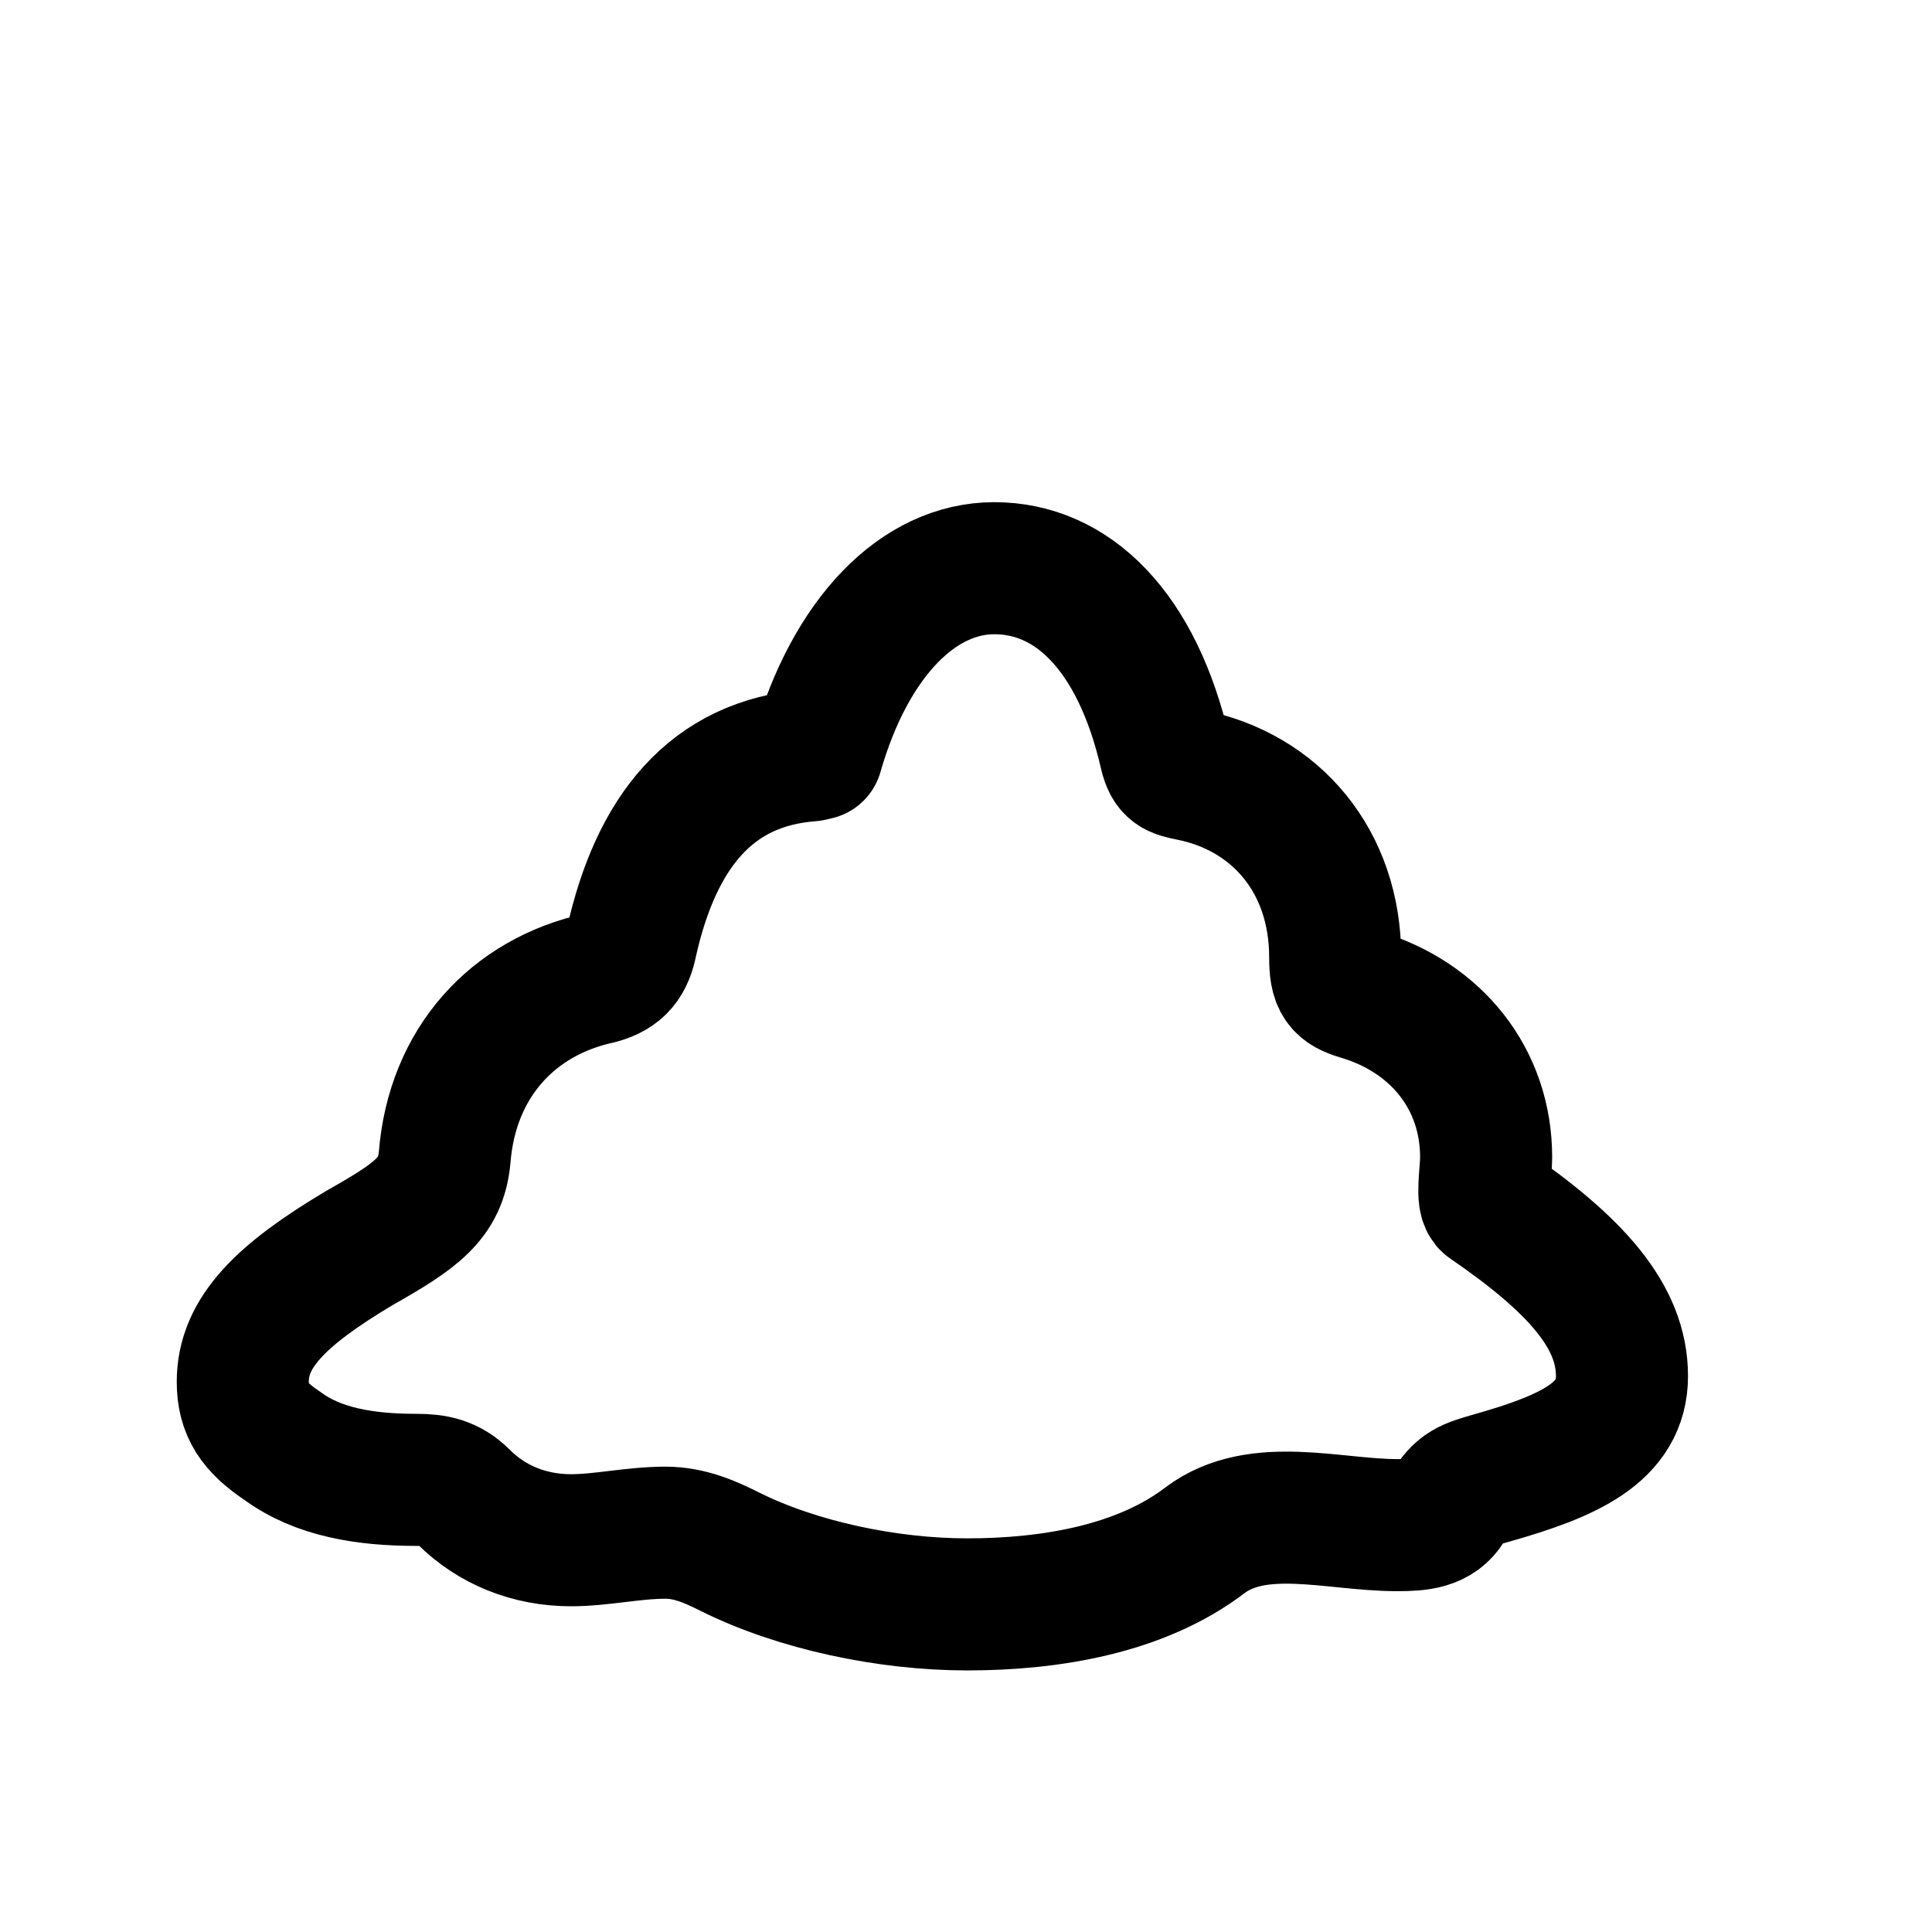
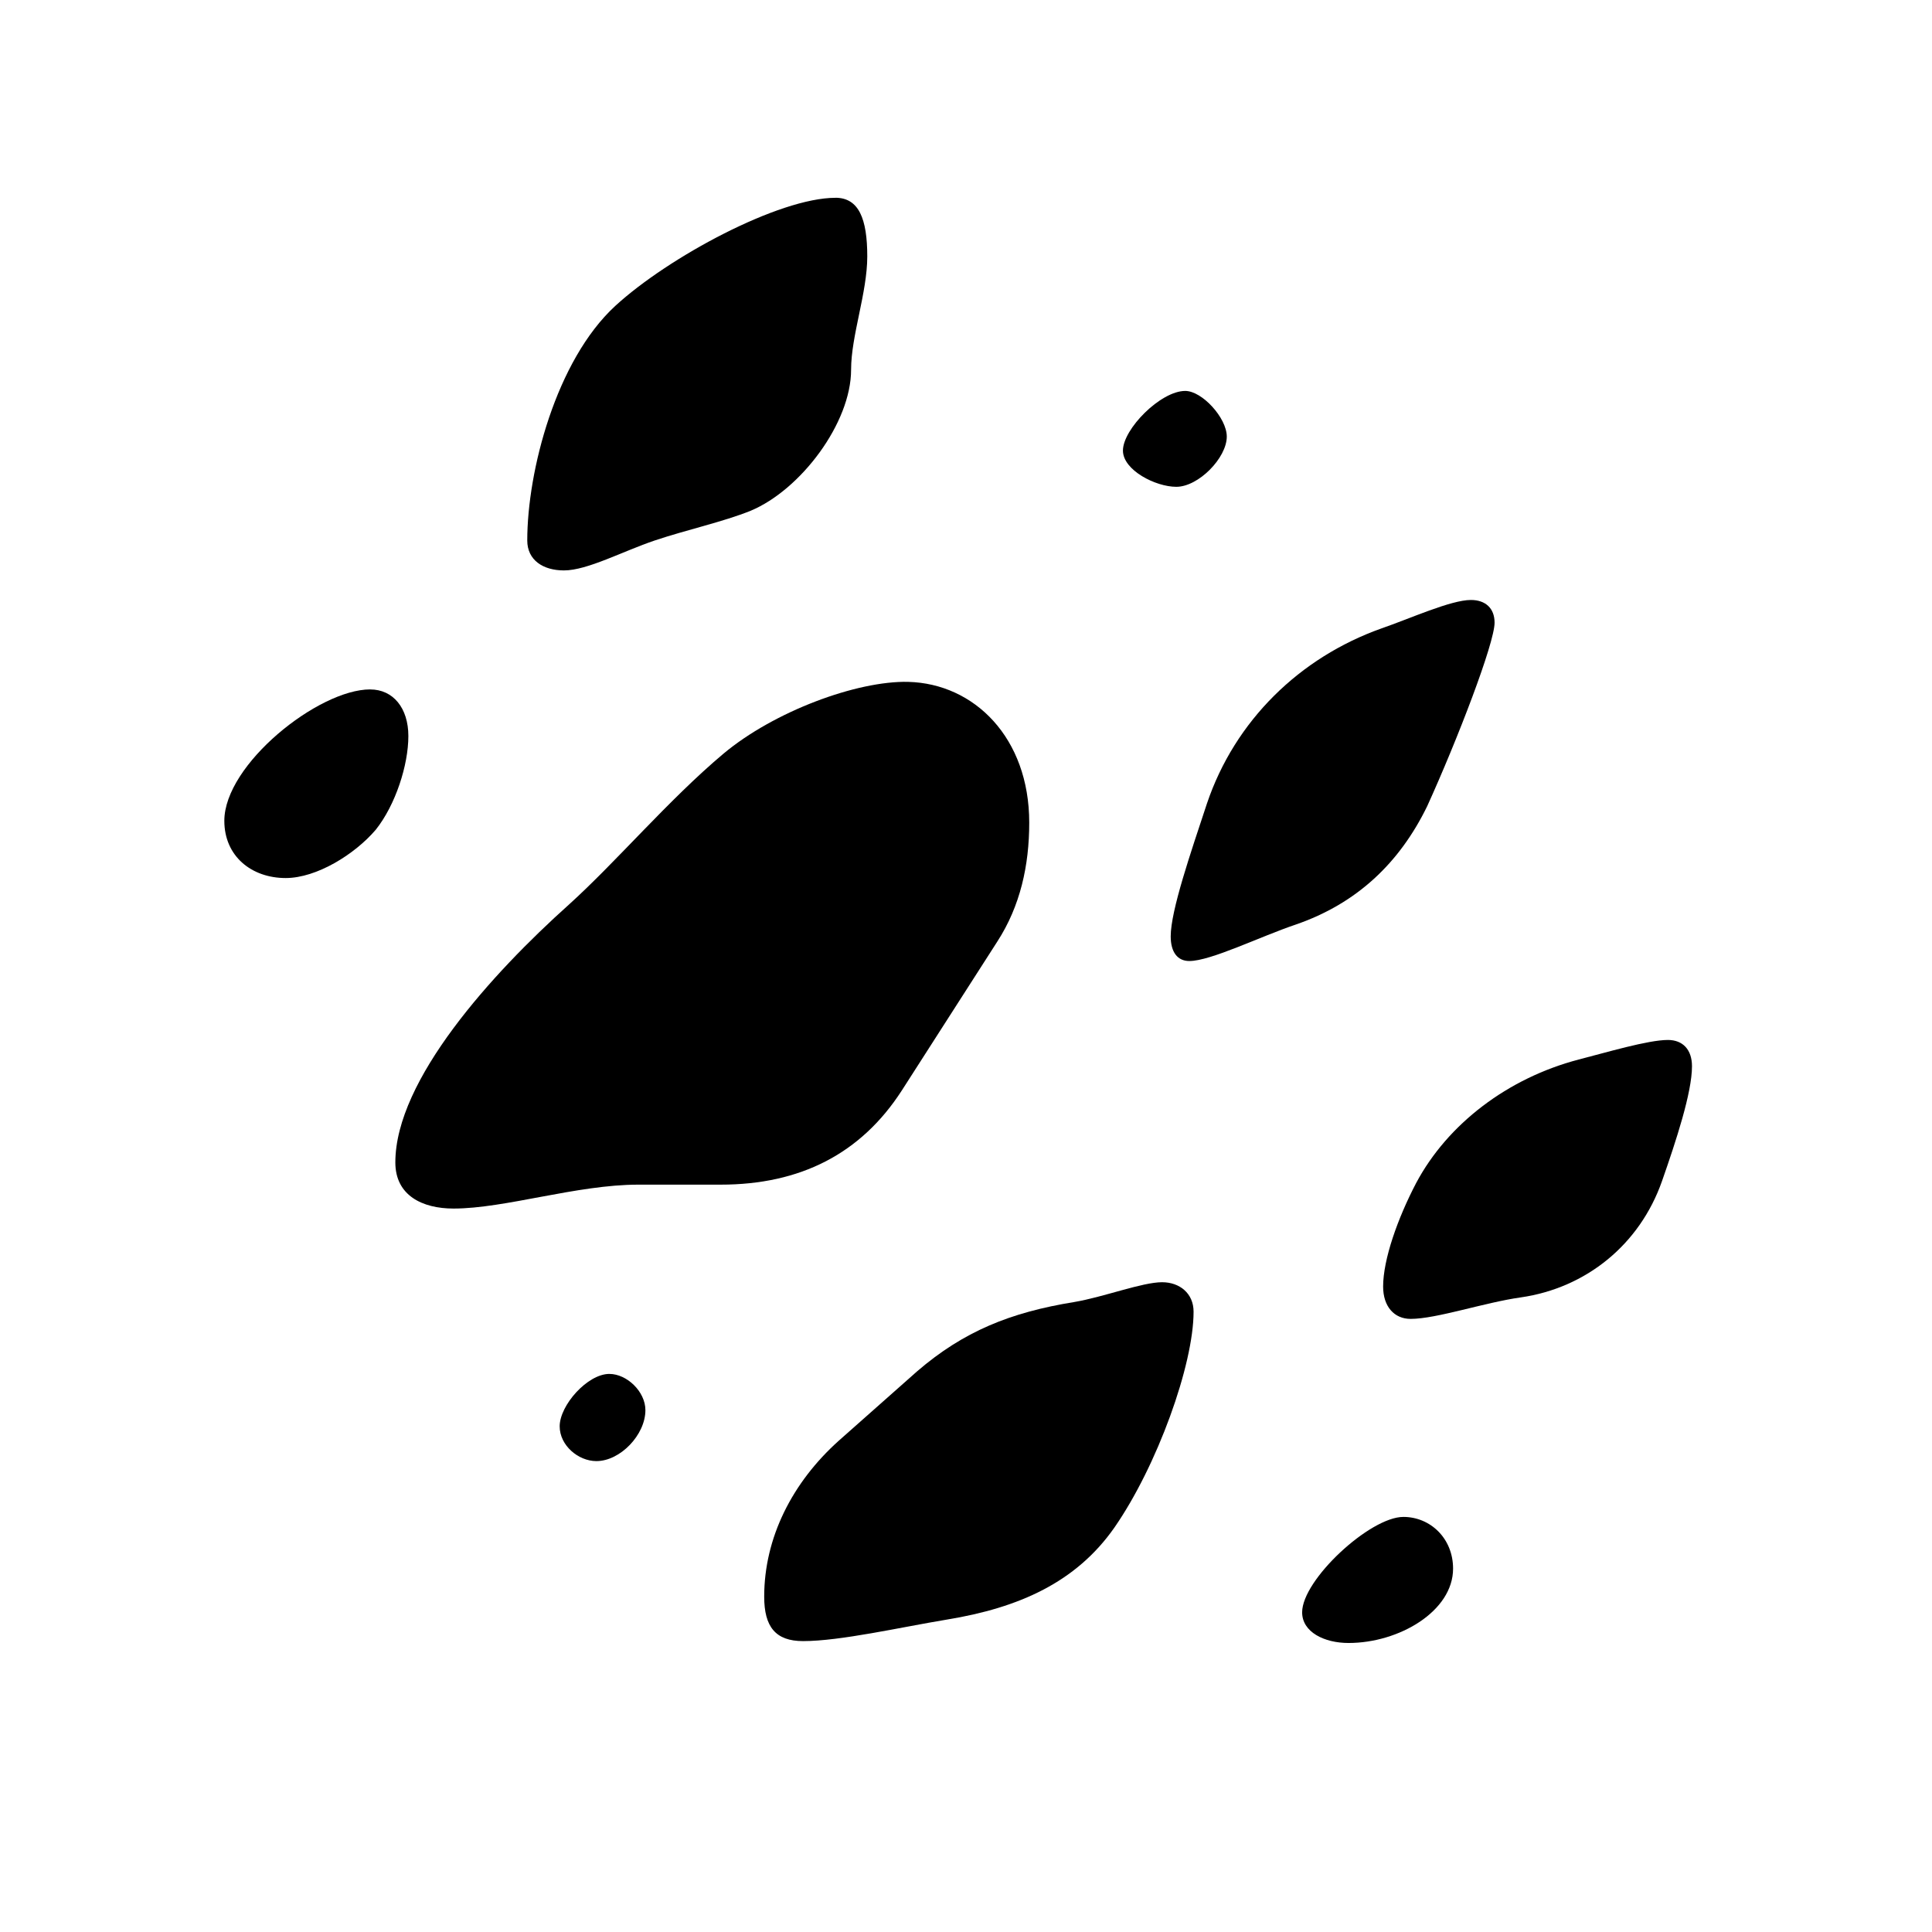
<svg xmlns="http://www.w3.org/2000/svg" width="512" height="512" viewBox="0 0 512 512">
-   <g fill="none" stroke-linecap="round" stroke-linejoin="round">
-     <path d="m216.5 199.8c8.92-31.14 27.02-49.22 47-49.22 20.54 0 37.82 16.42 45.34 49.22 1.04 4.32 2.5 4.74 6.5 5.54 22.74 4.54 38.5 22.86 38.5 48.34 0 6.62 1.28 8.3 6.5 9.84 20.32 6.02 33.5 22.44 33.5 43.16 0 4.4-1.36 11.34 0.5 12.5 23.56 16.16 35.5 29.82 35.5 45.5 0 15-14.16 21.22-34.5 27-6.32 1.8-8.5 2.5-11.5 7.5-2.76 4.56-7.62 5-13.5 5-17 0-37-6.5-51 4-17 13-41 17-63 17-21 0-45-5-63-14-5-2.5-10.5-5-17-5-8.5 0-17 2-25 2-11 0-21-4-28.5-11.5-3.76-3.76-7.5-4.5-12.5-4.5-13.5 0-26-2-35.5-9-7.5-5-10.5-9.5-10.5-17 0-13 10-23 31-35.5 15-8.5 21.5-13 22.5-24 2-25 18-42.5 41-47.5 5.5-1.5 7.5-4.5 8.5-9.5 6.5-29 21-47.5 47.5-49.5z" stroke="#000" stroke-width="35" style="paint-order:fill markers stroke;" />
-     <circle cx="61.69" cy="295.1" r="12.91" />
-     <circle cx="212.9" cy="290.9" r="13.27" />
-     <circle cx="297.9" cy="283.3" r="13.04" />
-     <circle cx="454.5" cy="315.1" r="11.83" />
-     <circle cx="173" cy="347.8" r="13.28" />
-     <circle cx="255.3" cy="353.8" r="12.89" />
-     <path d="m336.1 336.2c6.9-0.42 12.74 4.16 12.5 11.5-0.28 8.68-6.58 13.5-14.5 13.5-6.88 0-11.5-5-11.5-12.5 0-7.68 6.5-12.08 13.5-12.5z" />
-     <circle cx="460.2" cy="403.6" r="12.62" />
-     <circle cx="104.4" cy="441.7" r="12.69" />
-     <circle cx="409.4" cy="437.8" r="12.86" />
-   </g>
+   <path d="m240.7 180.7c-13.57-0.32-35.58 7.808-49.02 19.07-14.53 12.22-28.35 28.61-40.96 40-20.22 18.11-45.95 46.4-45.95 68.29 0 8.768 7.168 12.22 15.42 12.22 13.63 0 32.7-6.336 48.96-6.336h21.82c21.06 0 37.18-8.128 48.06-25.02l25.28-39.42c6.08-9.408 8.448-20.16 8.448-31.49 0-22.53-14.59-36.86-32.06-37.31z" fill="#000" />
+   <path d="m308 339.8c-5.312 0-15.42 3.904-23.3 5.248-17.02 2.752-29.38 7.808-41.66 18.37l-20.74 18.37c-12.35 11.07-19.78 25.73-19.78 41.34 0 8 3.008 11.78 10.3 11.78 9.856 0 25.73-3.648 38.08-5.696 19.2-3.136 34.3-9.92 44.42-24.38 11.33-16.32 20.99-43.14 20.99-57.22 0-4.864-3.712-7.808-8.32-7.808z" fill="#000" />
+   <path d="m442 275.6c-5.248 0-16.38 3.328-23.62 5.184-18.82 4.928-34.75 17.09-43.07 32.7-4.928 9.408-8.768 20.29-8.768 27.46 0 5.312 2.944 8.576 7.296 8.576 6.848 0 19.58-4.352 29.18-5.696 17.34-2.496 31.55-14.02 37.44-30.85 3.712-10.62 7.936-23.42 7.936-30.4 0-4.416-2.432-6.976-6.4-6.976z" fill="#000" />
+   <path d="m389.8 159c-5.312 0-16.13 4.928-23.74 7.552-21.57 7.68-38.78 24.38-46.21 46.4-4.288 12.99-9.6 28.35-9.6 35.2 0 4.16 1.792 6.528 4.928 6.528 5.696 0 18.88-6.528 28.22-9.664 16.13-5.568 27.46-16.26 34.82-31.36 8.064-17.73 17.86-43.26 17.86-48.64 0-3.84-2.432-6.016-6.272-6.016z" fill="#000" />
+   <path d="m221.4 52.42c-14.98 0-44.22 15.68-58.37 28.67-15.68 14.46-23.3 43.78-23.3 62.14 0 5.184 4.16 7.936 9.728 7.936 6.208 0 15.68-5.12 24.06-7.936 8.384-2.816 18.11-4.928 25.41-7.872 13.31-5.568 26.62-23.3 26.62-37.38 0-9.024 4.288-20.42 4.288-30.02 0-9.984-2.24-15.55-8.448-15.55z" fill="#000" />
+   <path d="m98.11 182.7c-13.76 0-38.66 19.9-38.66 34.82 0 9.408 7.232 15.17 16.26 15.17 8.192 0 18.3-6.272 23.87-12.8 5.248-6.592 8.64-17.15 8.64-24.83 0-7.424-4.032-12.35-10.11-12.35z" fill="#000" />
+   <path d="m371.9 402c-8.832 0-26.82 16.64-26.82 25.28 0 5.248 5.888 8.128 12.29 8.128 13.44 0 27.71-8.448 27.71-19.71 0-8-6.016-13.7-13.18-13.7z" fill="#000" />
+   <path d="m161.5 364.1c-5.824 0-13.18 8.32-13.18 13.89 0 5.056 4.928 9.216 9.728 9.216 6.336 0 12.99-6.976 12.99-13.5 0-4.928-4.928-9.6-9.536-9.6z" fill="#000" />
+   <path d="m314.1 103.6c-6.528 0-16.51 10.11-16.51 15.81 0 5.184 8.64 9.6 14.14 9.6 5.888 0 13.38-7.68 13.38-13.31 0-4.928-6.528-12.1-11.01-12.1z" fill="#000" />
</svg>
